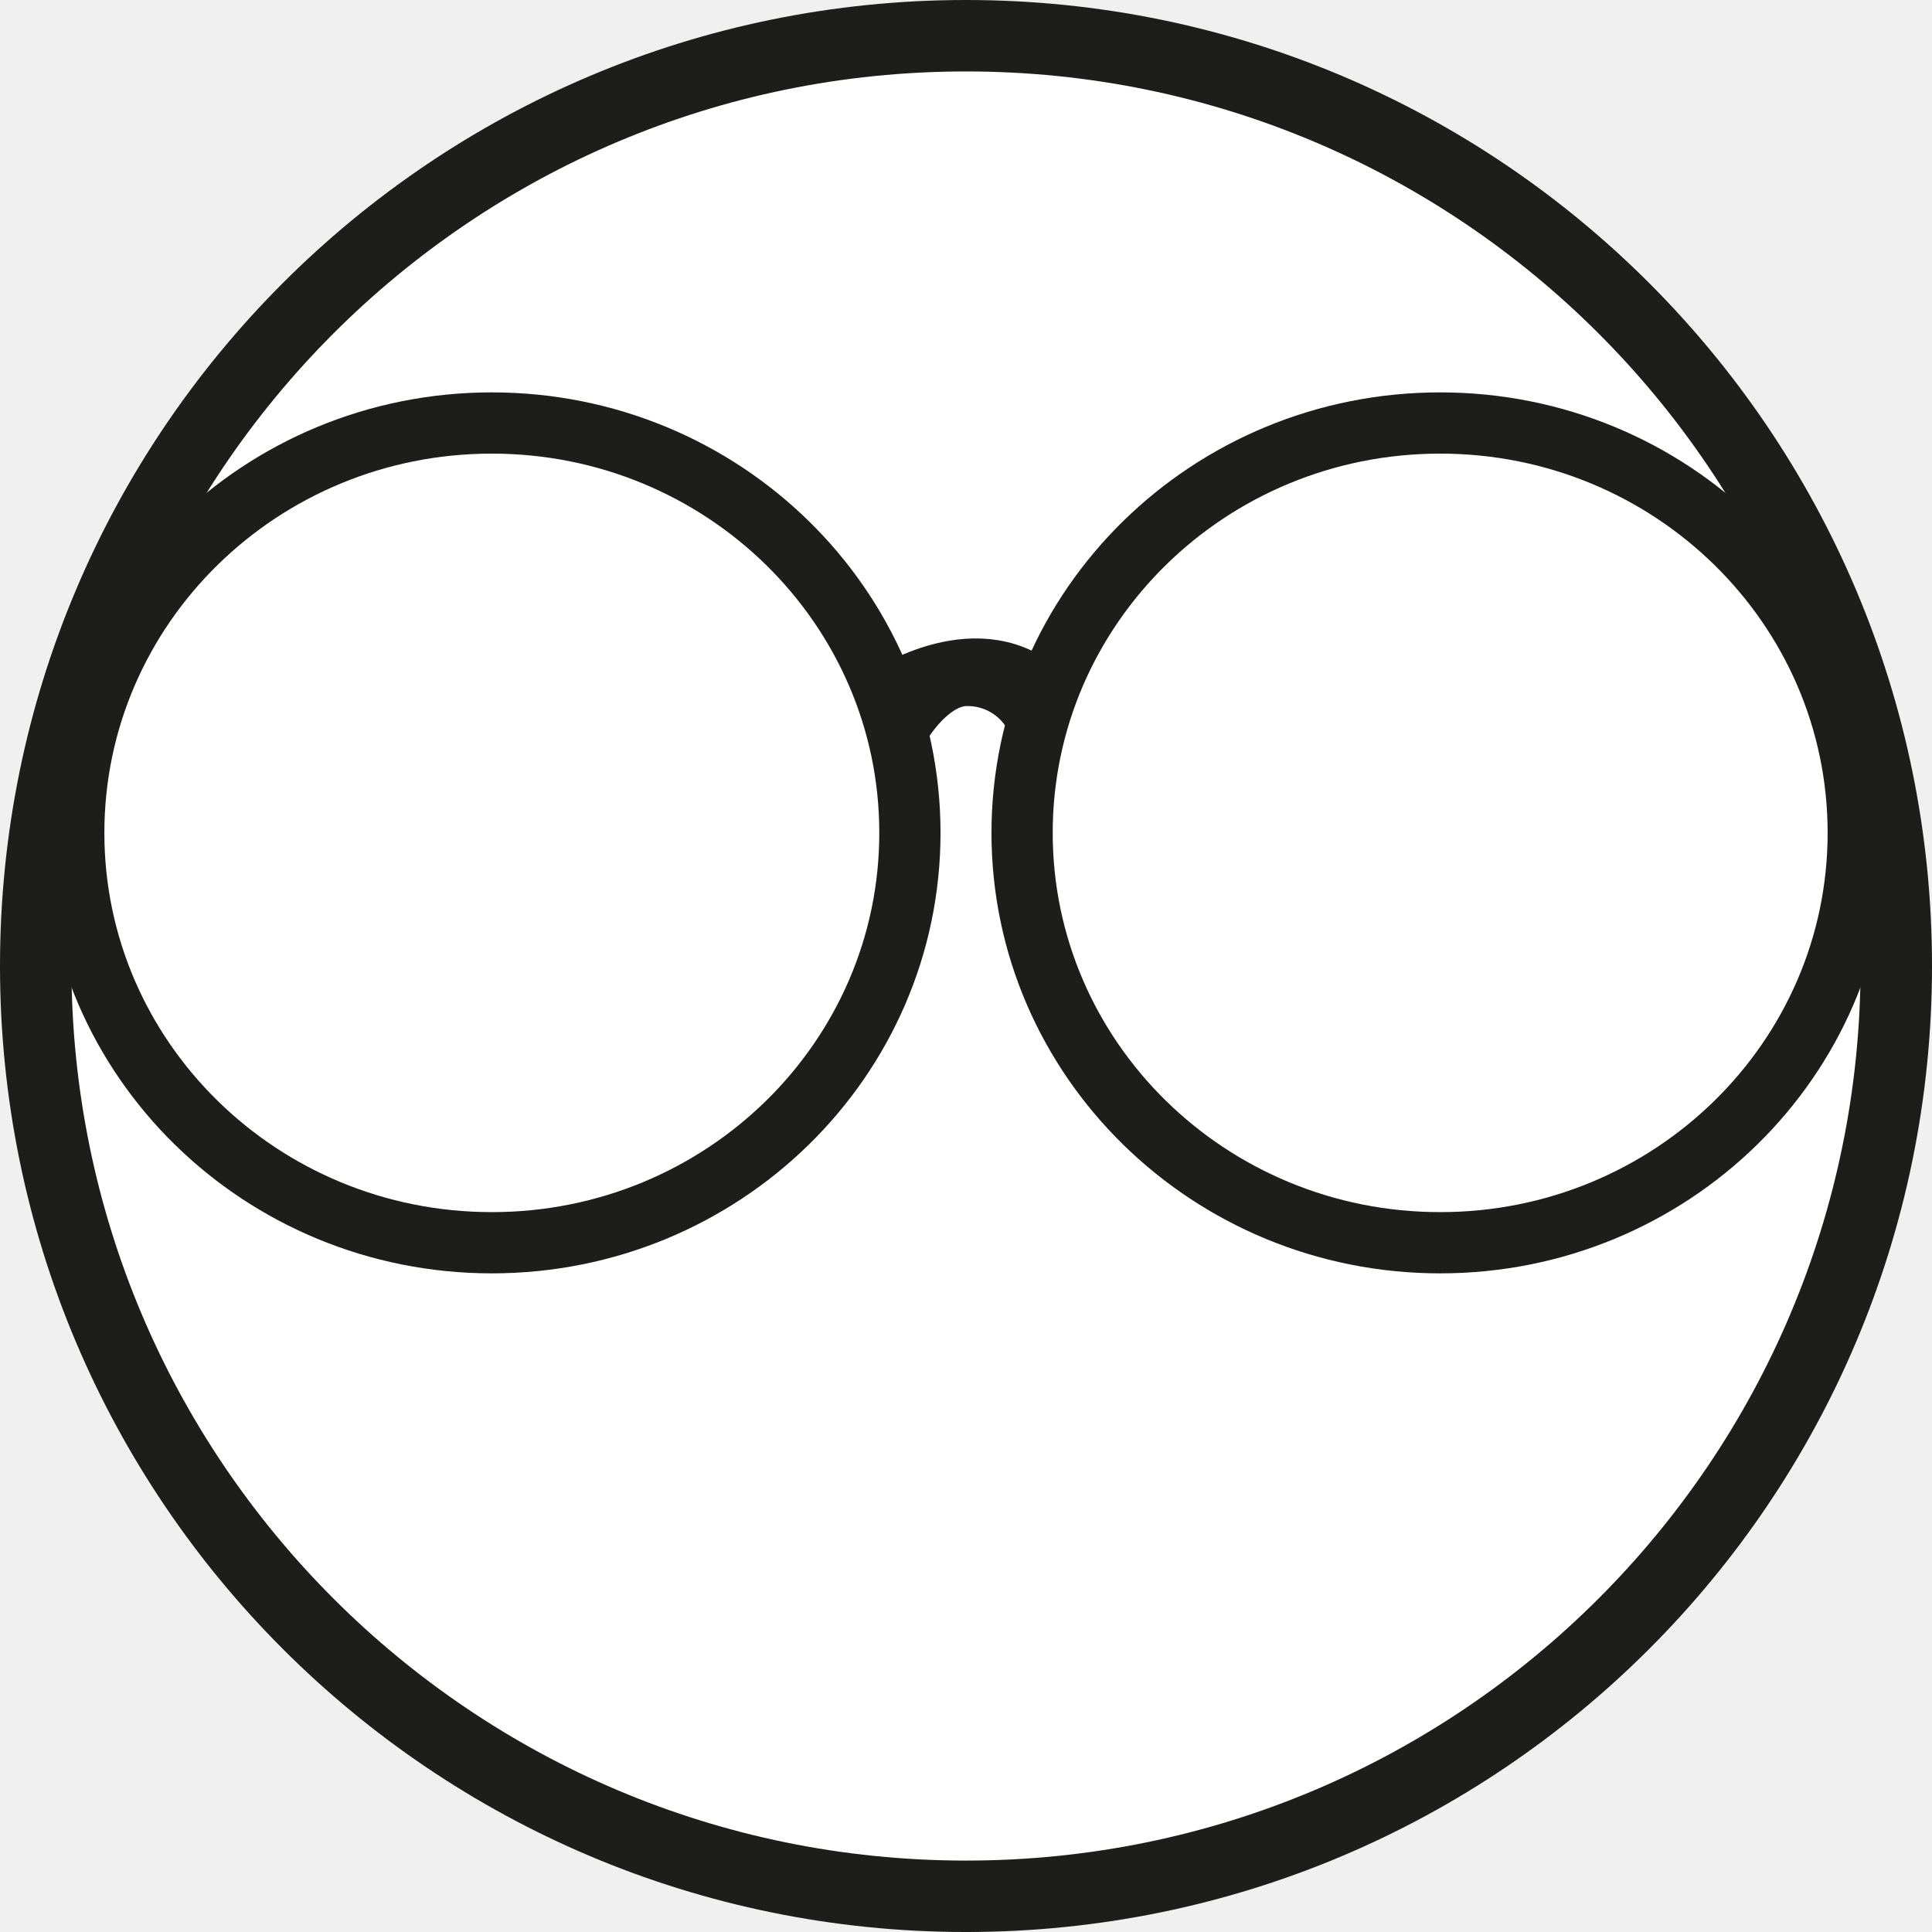
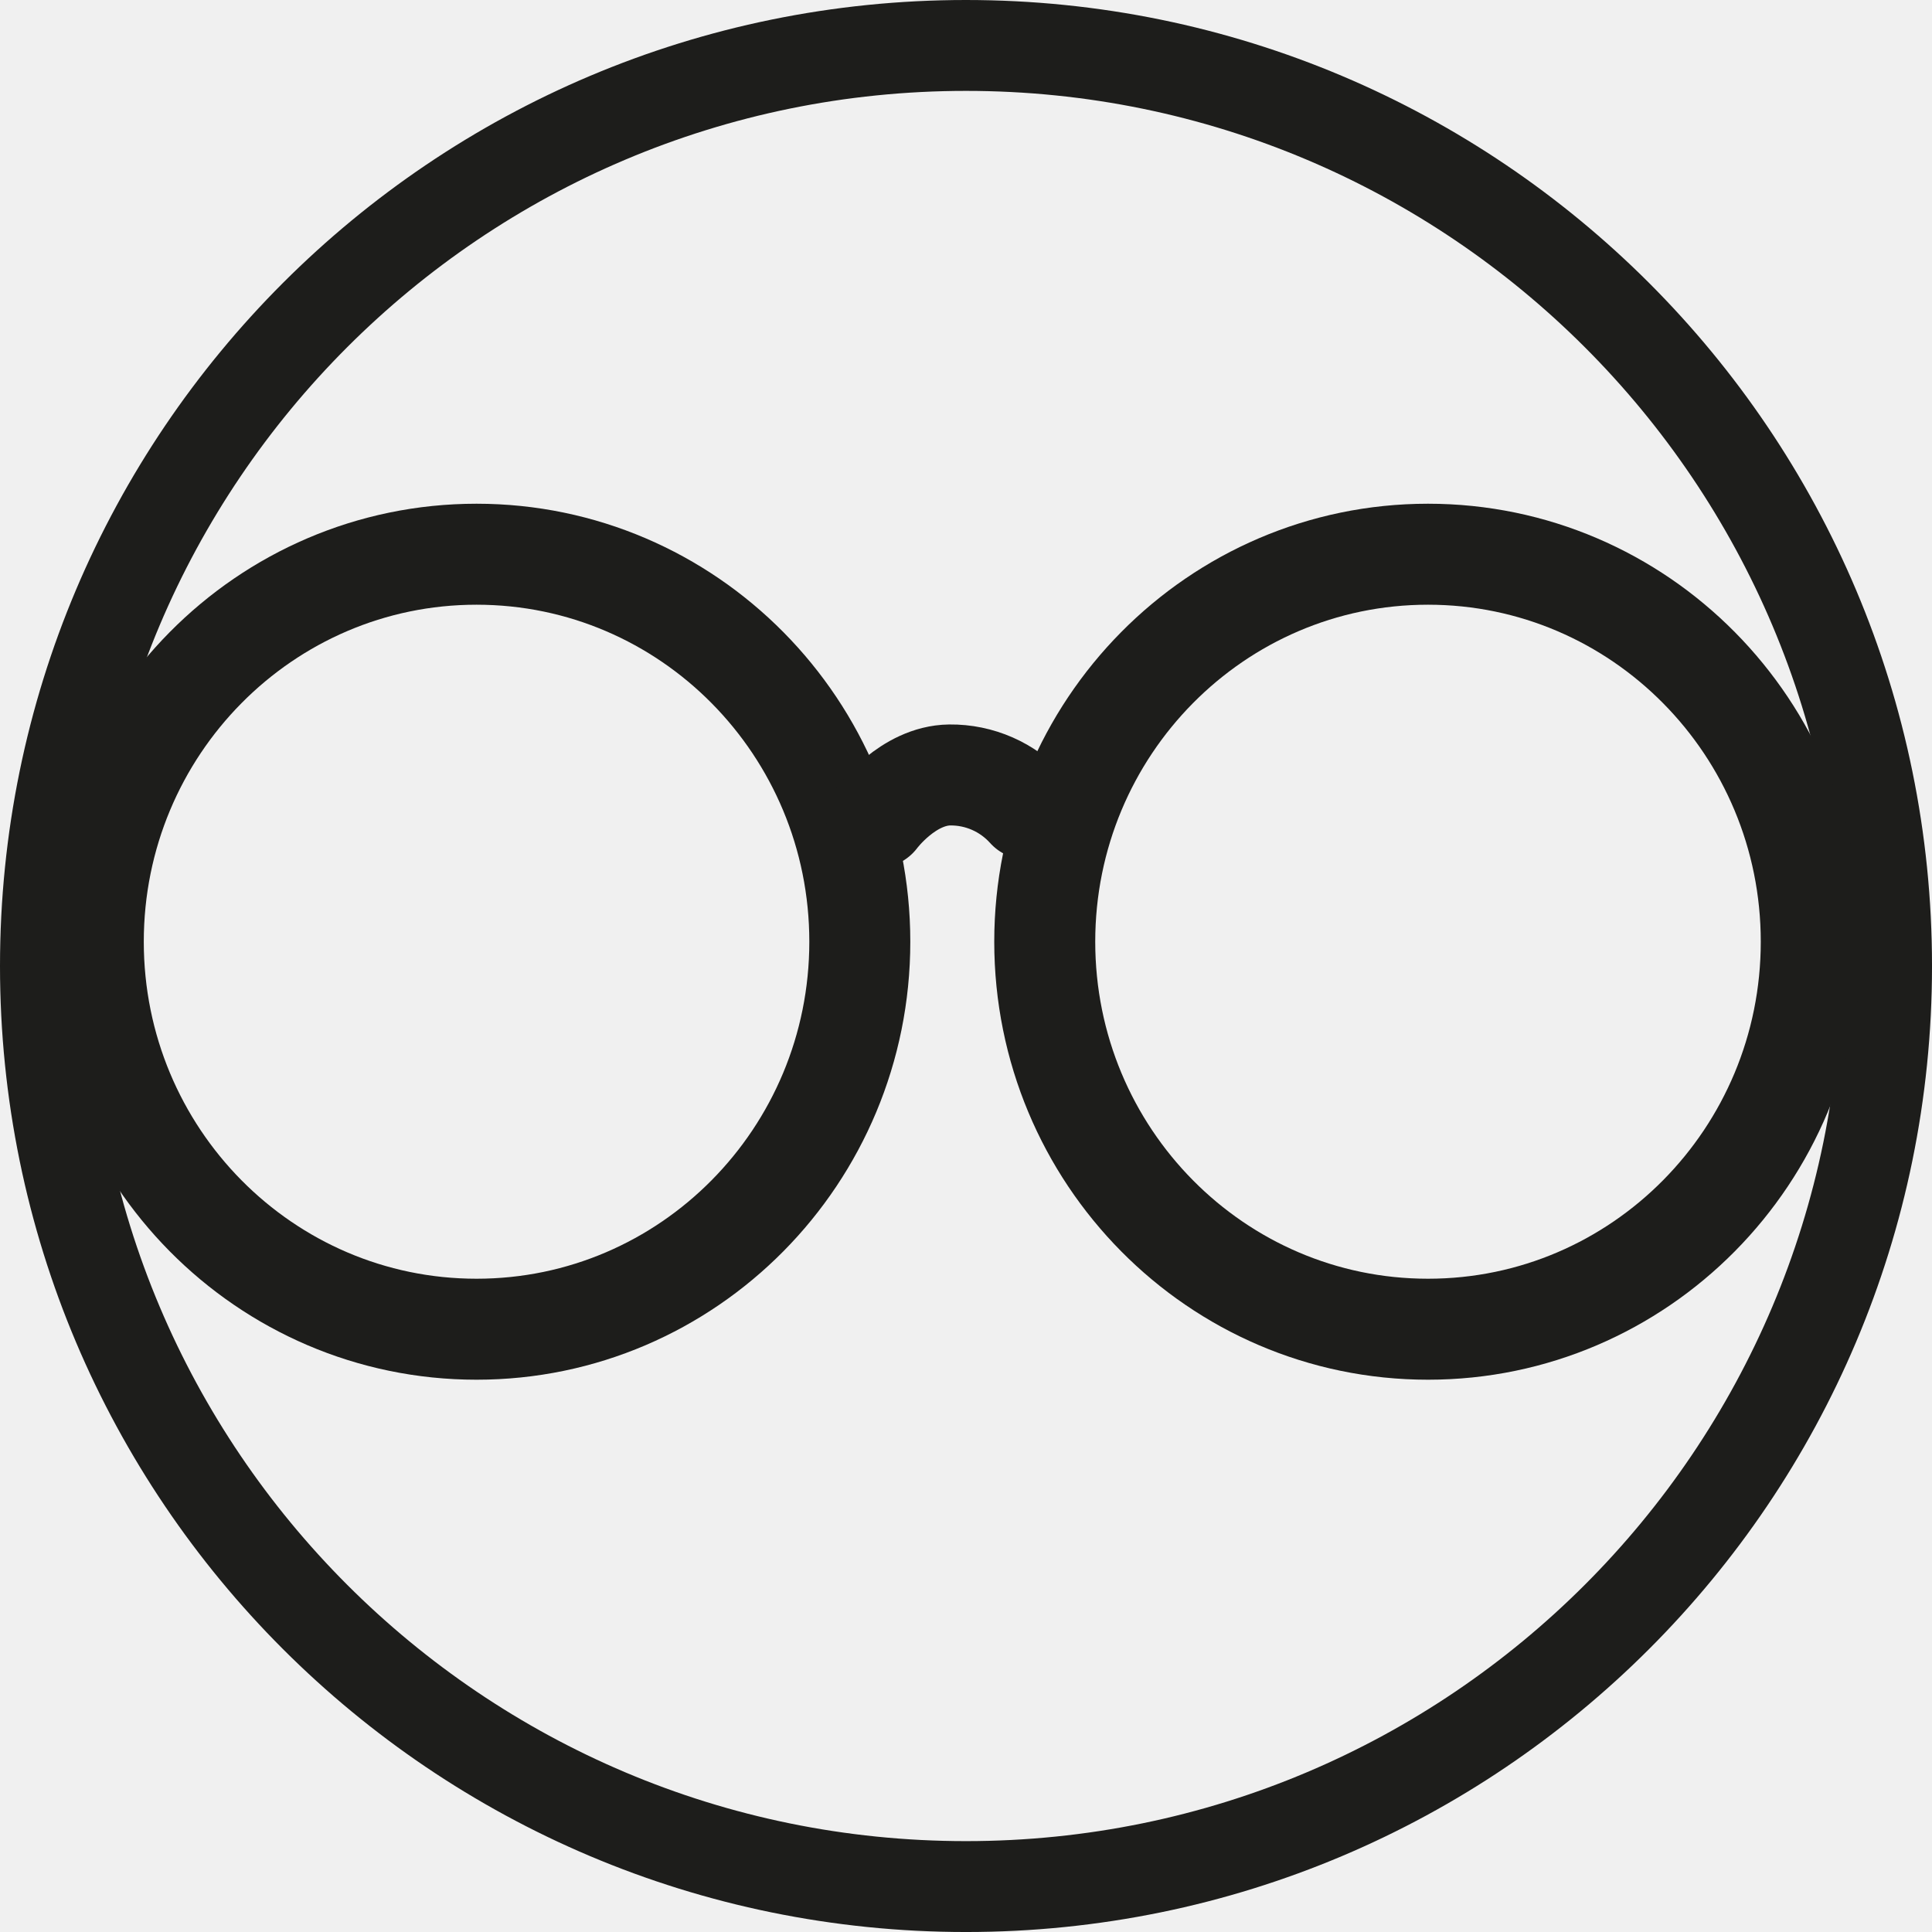
- <svg xmlns="http://www.w3.org/2000/svg" viewBox="0 0 189.315 189.315">
+ <svg xmlns="http://www.w3.org/2000/svg" id="Capa_3" data-name="Capa 3" viewBox="0 0 191.315 191.315">
  <defs>
-     <style>.cls-1{fill:#fff;stroke-width:7px;}.cls-1,.cls-2,.cls-3{stroke:#1d1d1b;stroke-miterlimit:10;}.cls-2,.cls-3{fill:none;stroke-width:6px;}.cls-3{stroke-linecap:round;}</style>
+     <style>.cls-1,.cls-2,.cls-3{fill:none;stroke:#1d1d1b;stroke-miterlimit:10;}.cls-1{stroke-width:9px;}.cls-2,.cls-3{stroke-width:10px;}.cls-3{stroke-linecap:round;}</style>
  </defs>
-   <g id="Capa_3" data-name="Capa 3">
-     <circle class="cls-1" cx="94.658" cy="94.658" r="91.158" />
-     <ellipse class="cls-2" cx="48.194" cy="81.612" rx="40.967" ry="40.163" />
-     <ellipse class="cls-2" cx="141.121" cy="81.612" rx="40.967" ry="40.163" />
-     <path class="cls-2" d="M92.217,73.699s9.294-6.293,15.571,0" transform="translate(-5.34233 -5.34233)" />
-     <path class="cls-3" d="M93.741,76.093s2.669-4.51,6.261-4.563a7.479,7.479,0,0,1,6.309,3.213" transform="translate(-5.34233 -5.34233)" />
-   </g>
+   <circle class="cls-1" cx="95.658" cy="95.658" r="91.158" />
+   <ellipse class="cls-2" cx="47.19" cy="93.253" rx="37.952" ry="38.372" />
+   <path class="cls-3" d="M91.184,85.301s3.071-4.17,7.204-4.219a10.215,10.215,0,0,1,7.709,3.386" transform="translate(-4.34233 -4.34233)" />
+   <ellipse class="cls-2" cx="141.407" cy="93.253" rx="37.952" ry="38.372" />
</svg>
